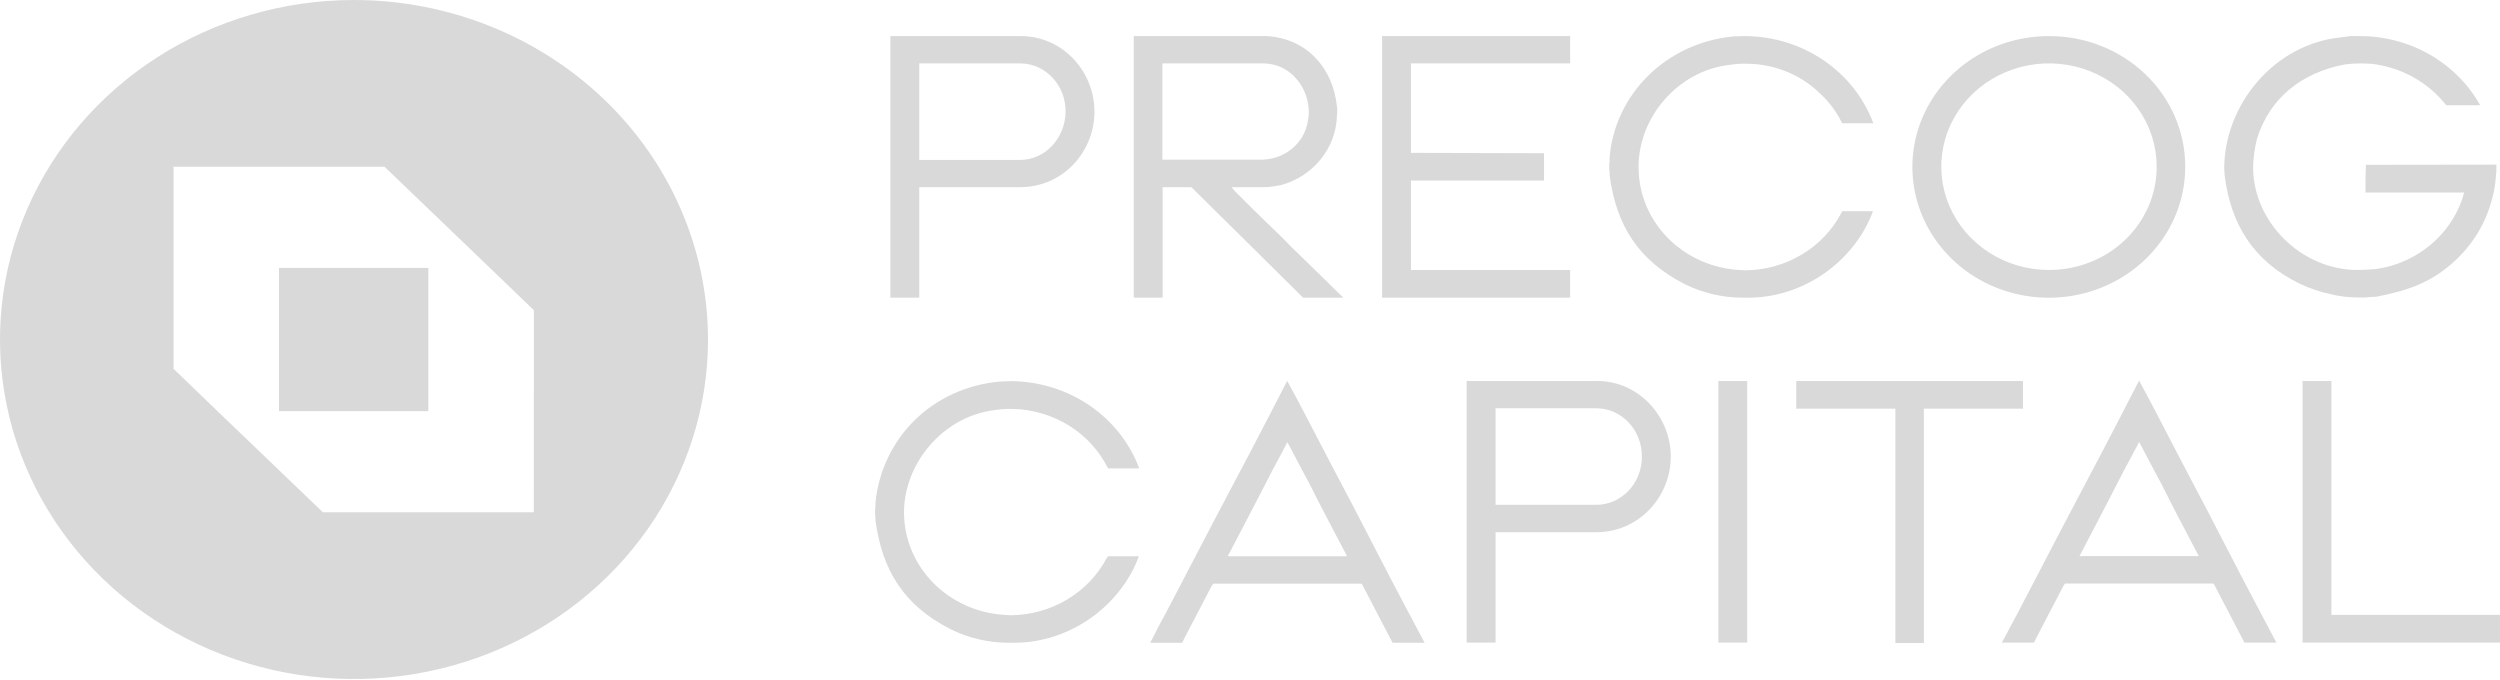
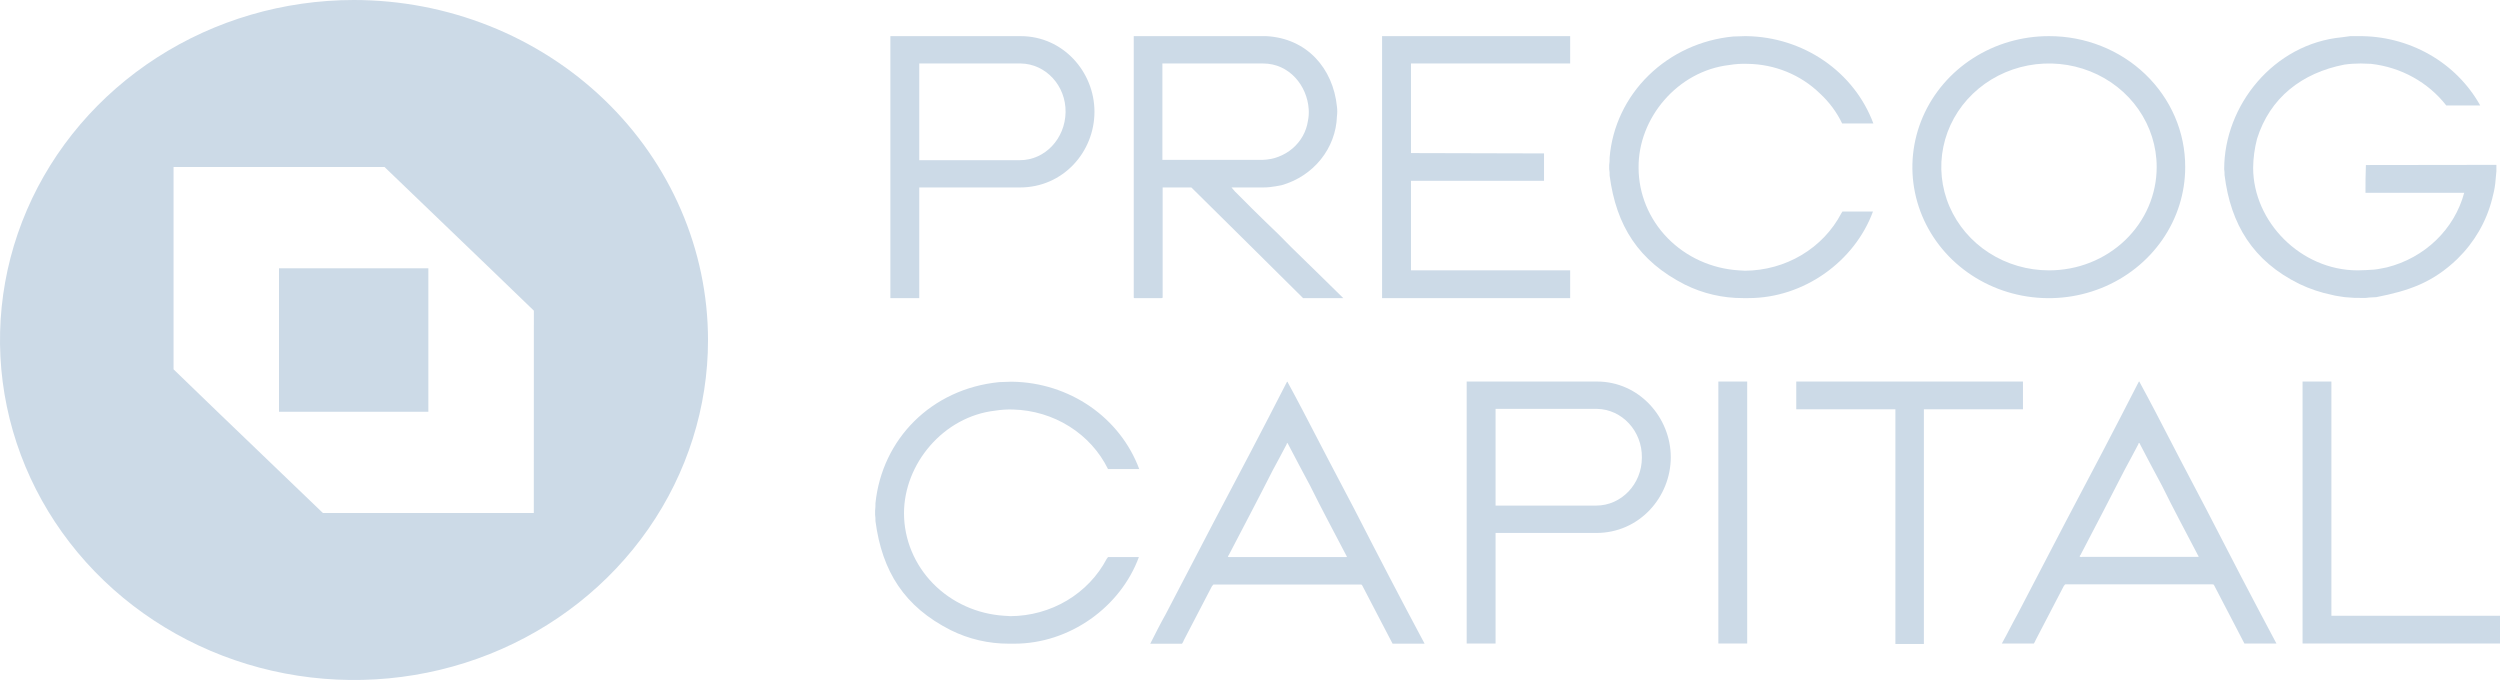
- <svg xmlns="http://www.w3.org/2000/svg" width="162" height="44" viewBox="0 0 162 44" fill="none">
-   <path d="M71.8 36.047H73.799C72.612 39.273 69.322 41.65 65.732 41.65H65.379C64.068 41.654 62.776 41.355 61.611 40.777C58.602 39.258 57.162 36.98 56.73 33.719C56.734 33.582 56.726 33.445 56.706 33.309V33.04C56.726 32.88 56.734 32.719 56.73 32.558C57.162 28.408 60.348 25.162 64.746 24.726C64.999 24.726 65.253 24.699 65.506 24.699H65.605C67.412 24.729 69.166 25.285 70.634 26.295C72.103 27.305 73.215 28.72 73.823 30.352H71.8C71.247 29.228 70.38 28.273 69.296 27.593C68.212 26.913 66.952 26.534 65.657 26.499C65.267 26.486 64.877 26.51 64.493 26.571C61.132 26.951 58.579 30.014 58.579 33.215C58.583 34.903 59.257 36.528 60.463 37.758C61.669 38.989 63.317 39.734 65.075 39.843C65.229 39.843 65.352 39.87 65.471 39.87C66.767 39.862 68.037 39.512 69.139 38.856C70.241 38.201 71.133 37.267 71.717 36.157C71.749 36.111 71.777 36.085 71.8 36.047Z" fill="#D9D9D9" />
-   <path d="M75.549 39.721L78.656 33.769C80.24 30.785 81.823 27.778 83.363 24.771C83.387 24.749 83.387 24.699 83.411 24.699C83.434 24.699 83.462 24.749 83.462 24.771C83.791 25.379 84.119 25.986 84.448 26.616C85.537 28.723 86.649 30.834 87.761 32.945C89.254 35.853 90.77 38.765 92.314 41.65H90.239L89.479 40.196C89.083 39.437 88.688 38.678 88.292 37.918C88.24 37.823 88.24 37.823 88.141 37.823H78.641C78.628 37.824 78.617 37.829 78.608 37.838C78.599 37.846 78.594 37.857 78.593 37.869L78.542 37.918L76.721 41.411C76.69 41.497 76.647 41.578 76.594 41.654H74.536C74.864 41.008 75.193 40.352 75.549 39.721ZM79.694 36.047H87.156C87.306 36.047 87.306 36.047 87.231 35.929C86.439 34.41 85.647 32.945 84.903 31.442C84.424 30.542 83.941 29.646 83.462 28.723C83.462 28.701 83.462 28.678 83.411 28.678C83.359 28.678 83.387 28.701 83.387 28.723C83.082 29.308 82.781 29.862 82.477 30.424C81.542 32.265 80.58 34.084 79.618 35.929C79.603 35.94 79.59 35.954 79.581 35.971C79.572 35.987 79.567 36.005 79.567 36.024C79.606 36.042 79.65 36.05 79.694 36.047Z" fill="#D9D9D9" />
-   <path d="M103.437 34.486H96.913V41.639H95.041V24.688H103.489C106.216 24.688 108.267 27.015 108.267 29.585C108.267 32.155 106.244 34.486 103.437 34.486ZM106.394 29.612C106.418 27.888 105.104 26.483 103.489 26.457H96.913V32.713H103.437C105.056 32.713 106.394 31.331 106.394 29.612Z" fill="#D9D9D9" />
-   <path d="M111.35 41.639V24.688H113.219V41.639H111.35Z" fill="#D9D9D9" />
-   <path d="M116.397 24.688H131.088V26.483H124.667V41.669H122.822V26.483H116.397V24.688Z" fill="#D9D9D9" />
-   <path d="M130.747 39.721L133.859 33.757C135.442 30.773 137.025 27.767 138.561 24.76C138.589 24.737 138.589 24.688 138.613 24.688C138.637 24.688 138.664 24.737 138.664 24.76C138.993 25.367 139.321 25.975 139.65 26.605C140.735 28.712 141.847 30.823 142.959 32.934C144.452 35.842 145.972 38.753 147.512 41.639H145.437L144.681 40.185C144.285 39.425 143.89 38.666 143.494 37.907C143.442 37.812 143.442 37.812 143.339 37.812H133.839C133.826 37.813 133.814 37.818 133.805 37.826C133.795 37.834 133.789 37.845 133.787 37.858L133.74 37.907L131.919 41.4C131.885 41.484 131.842 41.565 131.792 41.642H129.718C130.074 41.008 130.395 40.352 130.747 39.721ZM134.896 36.035H142.346C142.5 36.035 142.5 36.035 142.421 35.917C141.629 34.399 140.838 32.934 140.097 31.43C139.614 30.53 139.135 29.634 138.656 28.712C138.656 28.689 138.656 28.666 138.605 28.666C138.553 28.666 138.581 28.689 138.581 28.712C138.276 29.297 137.972 29.851 137.671 30.413C136.732 32.254 135.775 34.072 134.813 35.917C134.797 35.928 134.784 35.943 134.775 35.959C134.766 35.976 134.762 35.994 134.761 36.012C134.802 36.036 134.848 36.048 134.896 36.047V36.035Z" fill="#D9D9D9" />
-   <path d="M162 41.639H149.206V24.688H151.074V39.843H162V41.639Z" fill="#D9D9D9" />
-   <path d="M66.144 2.339H57.696V19.289H59.568V12.129H66.092C68.899 12.129 70.921 9.825 70.921 7.232C70.921 4.639 68.875 2.339 66.144 2.339ZM66.092 10.364H59.568V4.108H66.144C67.763 4.13 69.077 5.539 69.049 7.259C69.021 8.978 67.711 10.364 66.092 10.364Z" fill="#D9D9D9" />
-   <path d="M83.668 15.99C83.134 15.432 82.579 14.897 82.021 14.366C81.463 13.834 80.862 13.227 80.28 12.642C80.105 12.484 79.945 12.313 79.801 12.129H81.78C81.949 12.134 82.118 12.126 82.287 12.107C82.54 12.08 82.789 12.034 83.043 11.985C84.055 11.699 84.946 11.113 85.591 10.312C86.236 9.511 86.6 8.536 86.633 7.524C86.661 7.315 86.661 7.103 86.633 6.894C86.38 4.419 84.689 2.479 82.057 2.339H73.467V19.213C73.467 19.289 73.467 19.289 73.518 19.289H75.264C75.288 19.289 75.288 19.289 75.339 19.263V12.129H77.2C79.615 14.517 82.029 16.894 84.44 19.289H87.045C86.514 18.777 85.984 18.245 85.461 17.737C84.856 17.152 84.274 16.571 83.668 15.99ZM75.375 4.108H81.847C83.541 4.108 84.705 5.539 84.804 7.065C84.822 7.319 84.805 7.575 84.753 7.824C84.651 8.513 84.299 9.144 83.757 9.606C83.215 10.067 82.52 10.329 81.796 10.345H75.323V4.18C75.323 4.108 75.296 4.108 75.375 4.108Z" fill="#D9D9D9" />
-   <path d="M89.558 19.289H101.747V17.494H91.431V11.7H100.053V9.928L91.431 9.905V4.108H101.747V2.339H89.558V19.289Z" fill="#D9D9D9" />
-   <path d="M112.063 4.206C112.447 4.143 112.837 4.117 113.227 4.13C114.997 4.149 116.687 4.838 117.929 6.048C118.533 6.601 119.022 7.26 119.37 7.988H121.393C120.785 6.357 119.674 4.942 118.206 3.933C116.738 2.923 114.985 2.367 113.179 2.339H113.076C112.823 2.339 112.57 2.361 112.316 2.361C110.235 2.557 108.291 3.449 106.826 4.881C105.362 6.313 104.469 8.194 104.304 10.193C104.309 10.356 104.299 10.518 104.276 10.679V10.945C104.299 11.082 104.308 11.22 104.304 11.359C104.732 14.608 106.172 16.886 109.181 18.416C110.346 18.994 111.638 19.293 112.95 19.289H113.306C116.896 19.289 120.182 16.913 121.369 13.686H119.39C119.366 13.735 119.343 13.758 119.315 13.807C118.731 14.917 117.84 15.851 116.738 16.505C115.637 17.16 114.368 17.51 113.072 17.517C112.946 17.517 112.819 17.494 112.676 17.494C110.916 17.385 109.265 16.637 108.059 15.403C106.852 14.17 106.181 12.542 106.18 10.85C106.149 7.65 108.698 4.594 112.063 4.206Z" fill="#D9D9D9" />
-   <path d="M132.774 2.339C131.025 2.336 129.314 2.832 127.858 3.763C126.403 4.694 125.268 6.018 124.597 7.567C123.927 9.117 123.751 10.823 124.092 12.468C124.433 14.114 125.276 15.626 126.513 16.812C127.75 17.998 129.327 18.805 131.043 19.131C132.759 19.458 134.537 19.288 136.153 18.645C137.769 18.001 139.149 16.912 140.119 15.516C141.089 14.119 141.605 12.479 141.602 10.801C141.604 9.688 141.378 8.587 140.935 7.559C140.492 6.53 139.842 5.596 139.022 4.81C138.201 4.024 137.227 3.401 136.155 2.977C135.083 2.552 133.934 2.336 132.774 2.339ZM132.774 17.494C131.394 17.494 130.044 17.101 128.897 16.366C127.749 15.63 126.854 14.585 126.326 13.362C125.798 12.139 125.66 10.793 125.929 9.495C126.198 8.197 126.863 7.004 127.839 6.068C128.815 5.132 130.059 4.495 131.412 4.236C132.766 3.978 134.169 4.111 135.445 4.617C136.72 5.124 137.81 5.982 138.577 7.082C139.344 8.183 139.753 9.477 139.753 10.801C139.755 11.68 139.576 12.551 139.226 13.364C138.876 14.177 138.362 14.916 137.714 15.538C137.065 16.16 136.295 16.653 135.447 16.988C134.6 17.324 133.691 17.496 132.774 17.494Z" fill="#D9D9D9" />
-   <path d="M153.311 10.679C153.283 11.287 153.283 11.867 153.283 12.475H159.68C159.369 13.634 158.741 14.692 157.86 15.54C156.98 16.389 155.88 16.996 154.673 17.3C154.396 17.349 154.119 17.422 153.841 17.444C153.485 17.467 153.133 17.494 152.777 17.494C149.087 17.494 146.003 14.343 146.003 10.85C146.012 10.22 146.097 9.593 146.257 8.982C147.088 6.325 149.162 4.715 151.918 4.18C152.269 4.131 152.623 4.107 152.978 4.108C153.208 4.108 153.41 4.13 153.64 4.13C154.6 4.238 155.528 4.532 156.367 4.995C157.205 5.458 157.937 6.079 158.516 6.822H160.717C159.953 5.451 158.81 4.307 157.414 3.517C156.018 2.726 154.422 2.318 152.8 2.339H152.294L151.763 2.411C147.338 2.825 144.127 6.822 144.127 10.945C144.146 11.071 144.154 11.198 144.151 11.325C144.547 14.525 145.999 16.901 149.008 18.378C149.674 18.695 150.379 18.931 151.106 19.081C151.383 19.157 151.66 19.179 151.941 19.229C152.336 19.27 152.732 19.286 153.129 19.278C153.261 19.284 153.394 19.275 153.525 19.251C153.675 19.251 153.826 19.229 153.98 19.229C156.102 18.815 157.646 18.283 159.237 16.753C160.34 15.679 161.118 14.338 161.489 12.873C161.582 12.547 161.65 12.215 161.691 11.879C161.715 11.613 161.743 11.347 161.766 11.082V10.668L153.311 10.679Z" fill="#D9D9D9" />
-   <path d="M18.079 26.643H27.757V17.361H18.079V26.643Z" fill="#D9D9D9" />
-   <path d="M22.92 0C18.384 0.004 13.951 1.297 10.181 3.717C6.411 6.137 3.474 9.574 1.741 13.594C0.007 17.614 -0.444 22.037 0.443 26.304C1.331 30.57 3.517 34.488 6.726 37.563C9.935 40.638 14.022 42.731 18.472 43.579C22.921 44.426 27.533 43.989 31.723 42.324C35.914 40.658 39.495 37.838 42.015 34.221C44.535 30.603 45.88 26.35 45.88 22C45.874 16.163 43.453 10.568 39.148 6.442C34.843 2.317 29.006 -2.16874e-06 22.92 0ZM34.59 33.196H20.925L14.088 26.639L11.246 23.898V10.805H24.915L31.748 17.361L34.594 20.102L34.59 33.196Z" fill="#D9D9D9" />
+ <svg xmlns="http://www.w3.org/2000/svg" width="125" height="34" viewBox="0 0 125 34" fill="none">
+   <path d="M55.401 27.854H56.944C56.028 30.348 53.489 32.184 50.719 32.184H50.447C49.435 32.187 48.438 31.956 47.539 31.509C45.218 30.336 44.106 28.576 43.773 26.056C43.776 25.95 43.77 25.844 43.755 25.739V25.531C43.77 25.407 43.776 25.283 43.773 25.158C44.106 21.952 46.565 19.444 49.959 19.106C50.154 19.106 50.349 19.086 50.545 19.086H50.621C52.015 19.108 53.369 19.539 54.502 20.319C55.635 21.099 56.493 22.193 56.962 23.454H55.401C54.975 22.585 54.306 21.848 53.469 21.322C52.632 20.796 51.66 20.504 50.661 20.476C50.361 20.466 50.06 20.485 49.763 20.532C47.17 20.825 45.2 23.193 45.2 25.666C45.203 26.971 45.723 28.226 46.653 29.177C47.584 30.128 48.856 30.704 50.212 30.788C50.331 30.788 50.426 30.808 50.517 30.808C51.518 30.803 52.498 30.532 53.348 30.026C54.198 29.519 54.887 28.797 55.337 27.939C55.362 27.904 55.383 27.884 55.401 27.854Z" fill="#CCDAE7" />
+   <path d="M58.294 30.694L60.692 26.094C61.913 23.788 63.135 21.465 64.323 19.142C64.342 19.124 64.342 19.086 64.36 19.086C64.379 19.086 64.4 19.124 64.4 19.142C64.653 19.611 64.907 20.08 65.16 20.567C66 22.195 66.859 23.826 67.717 25.457C68.868 27.705 70.038 29.955 71.23 32.184H69.629L69.043 31.061C68.737 30.474 68.432 29.887 68.126 29.3C68.087 29.227 68.087 29.227 68.01 29.227H60.68C60.67 29.228 60.661 29.232 60.654 29.238C60.648 29.245 60.644 29.253 60.643 29.262L60.603 29.3L59.198 31.999C59.174 32.066 59.141 32.129 59.1 32.187H57.512C57.766 31.688 58.019 31.181 58.294 30.694ZM61.492 27.854H67.25C67.366 27.854 67.366 27.854 67.308 27.763C66.697 26.59 66.086 25.457 65.512 24.296C65.142 23.601 64.769 22.908 64.4 22.195C64.4 22.178 64.4 22.16 64.36 22.16C64.32 22.16 64.342 22.178 64.342 22.195C64.107 22.647 63.874 23.075 63.639 23.51C62.919 24.932 62.176 26.337 61.434 27.763C61.422 27.772 61.412 27.783 61.405 27.796C61.398 27.808 61.395 27.822 61.394 27.837C61.425 27.851 61.458 27.857 61.492 27.854Z" fill="#CCDAE7" />
+   <path d="M79.813 26.648H74.779V32.175H73.334V19.077H79.852C81.957 19.077 83.539 20.875 83.539 22.861C83.539 24.847 81.978 26.648 79.813 26.648ZM82.094 22.882C82.113 21.55 81.099 20.465 79.852 20.444H74.779V25.279H79.813C81.062 25.279 82.094 24.211 82.094 22.882Z" fill="#CCDAE7" />
+   <path d="M85.918 32.175V19.077H87.36V32.175H85.918Z" fill="#CCDAE7" />
+   <path d="M89.813 19.077H101.148V20.465H96.194V32.199H94.77V20.465H89.813V19.077Z" fill="#CCDAE7" />
+   <path d="M100.885 30.694L103.286 26.085C104.508 23.779 105.729 21.456 106.915 19.133C106.936 19.115 106.936 19.077 106.954 19.077C106.973 19.077 106.994 19.115 106.994 19.133C107.248 19.602 107.501 20.071 107.755 20.558C108.592 22.186 109.45 23.818 110.308 25.449C111.46 27.696 112.633 29.946 113.821 32.175H112.22L111.637 31.052C111.331 30.465 111.026 29.878 110.72 29.292C110.681 29.218 110.681 29.218 110.601 29.218H103.271C103.261 29.219 103.252 29.223 103.244 29.229C103.237 29.235 103.232 29.244 103.231 29.253L103.194 29.292L101.789 31.991C101.763 32.056 101.73 32.119 101.692 32.178H100.091C100.366 31.688 100.613 31.181 100.885 30.694ZM104.086 27.845H109.835C109.954 27.845 109.954 27.845 109.893 27.754C109.282 26.581 108.671 25.449 108.1 24.287C107.727 23.592 107.358 22.899 106.988 22.186C106.988 22.169 106.988 22.151 106.948 22.151C106.909 22.151 106.93 22.169 106.93 22.186C106.695 22.638 106.46 23.067 106.227 23.501C105.503 24.924 104.764 26.329 104.022 27.754C104.01 27.763 104 27.774 103.993 27.787C103.986 27.799 103.983 27.813 103.982 27.828C104.014 27.846 104.05 27.855 104.086 27.854V27.845Z" fill="#CCDAE7" />
+   <path d="M125 32.175H115.128V19.077H116.57V30.788H125V32.175Z" fill="#CCDAE7" />
+   <path d="M51.037 1.807H44.519V14.905H45.963V9.373H50.997C53.163 9.373 54.723 7.592 54.723 5.588C54.723 3.585 53.144 1.807 51.037 1.807ZM50.997 8.009H45.963V3.174H51.037C52.286 3.192 53.3 4.28 53.279 5.609C53.257 6.938 52.246 8.009 50.997 8.009Z" fill="#CCDAE7" />
+   <path d="M64.559 12.356C64.146 11.925 63.719 11.511 63.288 11.101C62.857 10.69 62.393 10.22 61.944 9.769C61.81 9.647 61.686 9.514 61.575 9.373H63.102C63.232 9.376 63.363 9.37 63.493 9.355C63.688 9.335 63.881 9.299 64.076 9.261C64.857 9.04 65.545 8.588 66.042 7.969C66.54 7.35 66.821 6.596 66.847 5.814C66.868 5.653 66.868 5.489 66.847 5.327C66.651 3.415 65.347 1.916 63.316 1.807H56.687V14.847C56.687 14.905 56.687 14.905 56.727 14.905H58.074C58.092 14.905 58.092 14.905 58.132 14.885V9.373H59.568C61.431 11.218 63.294 13.054 65.154 14.905H67.164C66.755 14.509 66.346 14.099 65.942 13.706C65.475 13.254 65.026 12.805 64.559 12.356ZM58.16 3.174H63.154C64.461 3.174 65.359 4.28 65.435 5.459C65.449 5.656 65.436 5.853 65.396 6.046C65.317 6.578 65.045 7.066 64.627 7.422C64.209 7.779 63.673 7.982 63.114 7.994H58.12V3.23C58.12 3.174 58.099 3.174 58.16 3.174Z" fill="#CCDAE7" />
+   <path d="M69.104 14.905H78.508V13.518H70.549V9.041H77.201V7.671L70.549 7.654V3.174H78.508V1.807H69.104V14.905Z" fill="#CCDAE7" />
+   <path d="M86.468 3.25C86.765 3.201 87.066 3.181 87.366 3.192C88.732 3.206 90.037 3.738 90.995 4.673C91.46 5.101 91.838 5.61 92.107 6.172H93.668C93.199 4.912 92.341 3.819 91.208 3.039C90.076 2.259 88.723 1.829 87.33 1.807H87.25C87.055 1.807 86.859 1.825 86.664 1.825C85.058 1.976 83.558 2.666 82.428 3.772C81.297 4.878 80.609 6.331 80.481 7.877C80.485 8.002 80.478 8.128 80.46 8.252V8.457C80.478 8.563 80.485 8.67 80.481 8.777C80.811 11.288 81.923 13.049 84.245 14.231C85.143 14.677 86.141 14.909 87.152 14.905H87.427C90.198 14.905 92.733 13.069 93.649 10.575H92.122C92.104 10.614 92.085 10.631 92.064 10.669C91.614 11.527 90.926 12.248 90.076 12.754C89.226 13.26 88.247 13.53 87.247 13.536C87.149 13.536 87.052 13.518 86.942 13.518C85.584 13.434 84.31 12.856 83.379 11.903C82.448 10.949 81.93 9.691 81.929 8.384C81.905 5.911 83.872 3.55 86.468 3.25Z" fill="#CCDAE7" />
+   <path d="M102.449 1.807C101.099 1.805 99.779 2.188 98.656 2.908C97.533 3.627 96.657 4.65 96.14 5.848C95.623 7.045 95.487 8.363 95.75 9.635C96.013 10.906 96.663 12.074 97.618 12.991C98.573 13.907 99.789 14.531 101.113 14.783C102.438 15.035 103.81 14.905 105.056 14.407C106.303 13.91 107.368 13.068 108.116 11.989C108.865 10.91 109.263 9.642 109.26 8.346C109.262 7.487 109.088 6.635 108.746 5.841C108.404 5.046 107.903 4.325 107.27 3.717C106.637 3.109 105.885 2.628 105.058 2.3C104.231 1.972 103.344 1.805 102.449 1.807ZM102.449 13.518C101.384 13.518 100.343 13.214 99.457 12.646C98.572 12.078 97.882 11.27 97.474 10.325C97.066 9.38 96.96 8.34 97.168 7.337C97.375 6.334 97.888 5.412 98.641 4.689C99.394 3.966 100.354 3.473 101.399 3.273C102.443 3.074 103.526 3.176 104.51 3.568C105.494 3.959 106.335 4.622 106.926 5.473C107.518 6.323 107.834 7.323 107.834 8.346C107.836 9.026 107.697 9.699 107.427 10.327C107.157 10.955 106.761 11.526 106.26 12.007C105.76 12.487 105.166 12.868 104.512 13.127C103.858 13.387 103.157 13.519 102.449 13.518Z" fill="#CCDAE7" />
+   <path d="M118.295 8.252C118.274 8.721 118.274 9.17 118.274 9.64H123.21C122.97 10.535 122.485 11.353 121.806 12.008C121.127 12.664 120.278 13.133 119.346 13.368C119.132 13.406 118.919 13.462 118.705 13.48C118.43 13.497 118.158 13.518 117.883 13.518C115.036 13.518 112.657 11.083 112.657 8.384C112.663 7.897 112.729 7.413 112.852 6.941C113.494 4.887 115.094 3.643 117.22 3.23C117.491 3.192 117.765 3.174 118.039 3.174C118.216 3.174 118.372 3.192 118.549 3.192C119.29 3.275 120.006 3.502 120.653 3.86C121.3 4.217 121.865 4.698 122.312 5.272H124.01C123.42 4.212 122.539 3.328 121.461 2.717C120.384 2.106 119.153 1.791 117.901 1.807H117.511L117.101 1.863C113.686 2.183 111.209 5.272 111.209 8.457C111.224 8.555 111.23 8.653 111.228 8.751C111.533 11.224 112.654 13.06 114.975 14.201C115.489 14.446 116.033 14.629 116.594 14.744C116.808 14.803 117.022 14.82 117.239 14.858C117.543 14.89 117.849 14.903 118.155 14.897C118.257 14.901 118.36 14.894 118.46 14.876C118.576 14.876 118.693 14.858 118.812 14.858C120.449 14.539 121.64 14.128 122.868 12.946C123.719 12.116 124.32 11.08 124.606 9.948C124.677 9.696 124.73 9.439 124.762 9.179C124.78 8.974 124.801 8.768 124.82 8.563V8.243L118.295 8.252Z" fill="#CCDAE7" />
+   <path d="M13.95 20.588H21.418V13.415H13.95V20.588Z" fill="#CCDAE7" />
+   <path d="M17.685 0C14.185 0.003 10.764 1.002 7.856 2.872C4.947 4.742 2.68 7.398 1.343 10.505C0.006 13.611 -0.343 17.029 0.342 20.326C1.027 23.622 2.714 26.65 5.19 29.026C7.666 31.402 10.82 33.02 14.253 33.674C17.686 34.329 21.244 33.992 24.478 32.705C27.711 31.417 30.475 29.238 32.419 26.443C34.363 23.648 35.401 20.362 35.401 17C35.397 12.49 33.529 8.166 30.207 4.978C26.885 1.791 22.381 -1.67584e-06 17.685 0ZM26.69 25.651H16.146L10.871 20.585L8.678 18.467V8.349H19.225L24.497 13.415L26.693 15.533L26.69 25.651Z" fill="#CCDAE7" />
</svg>
